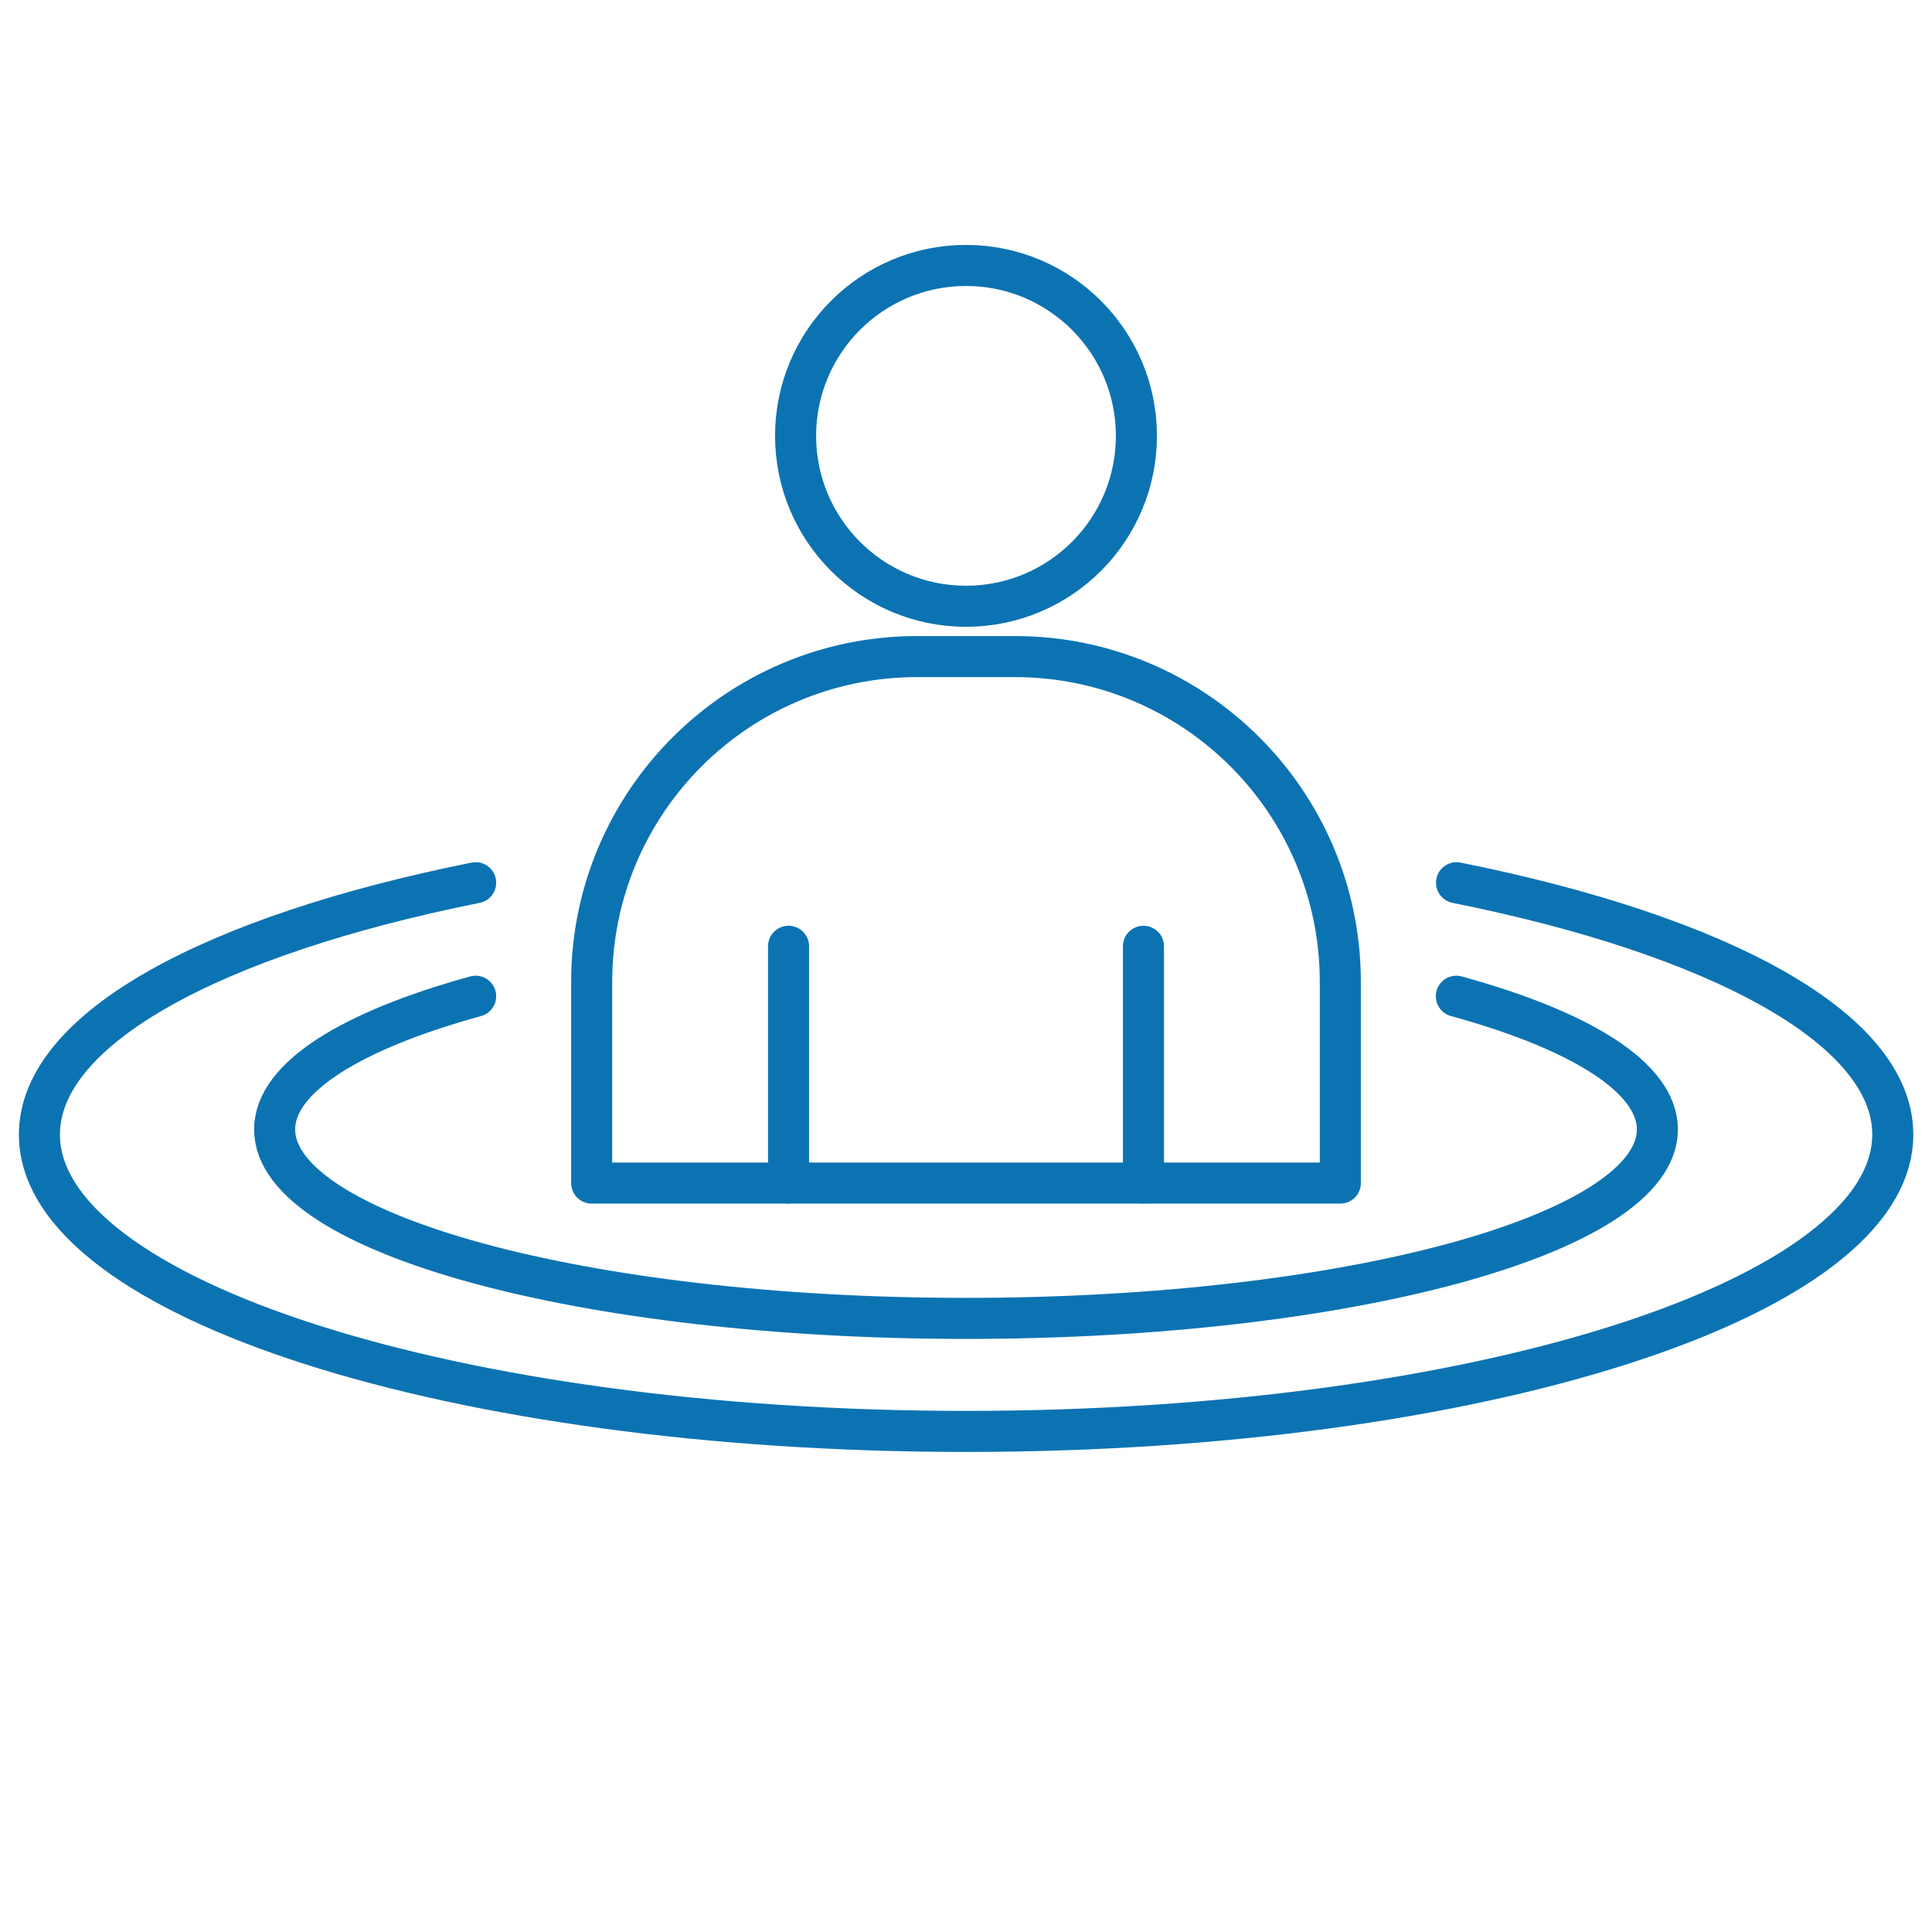
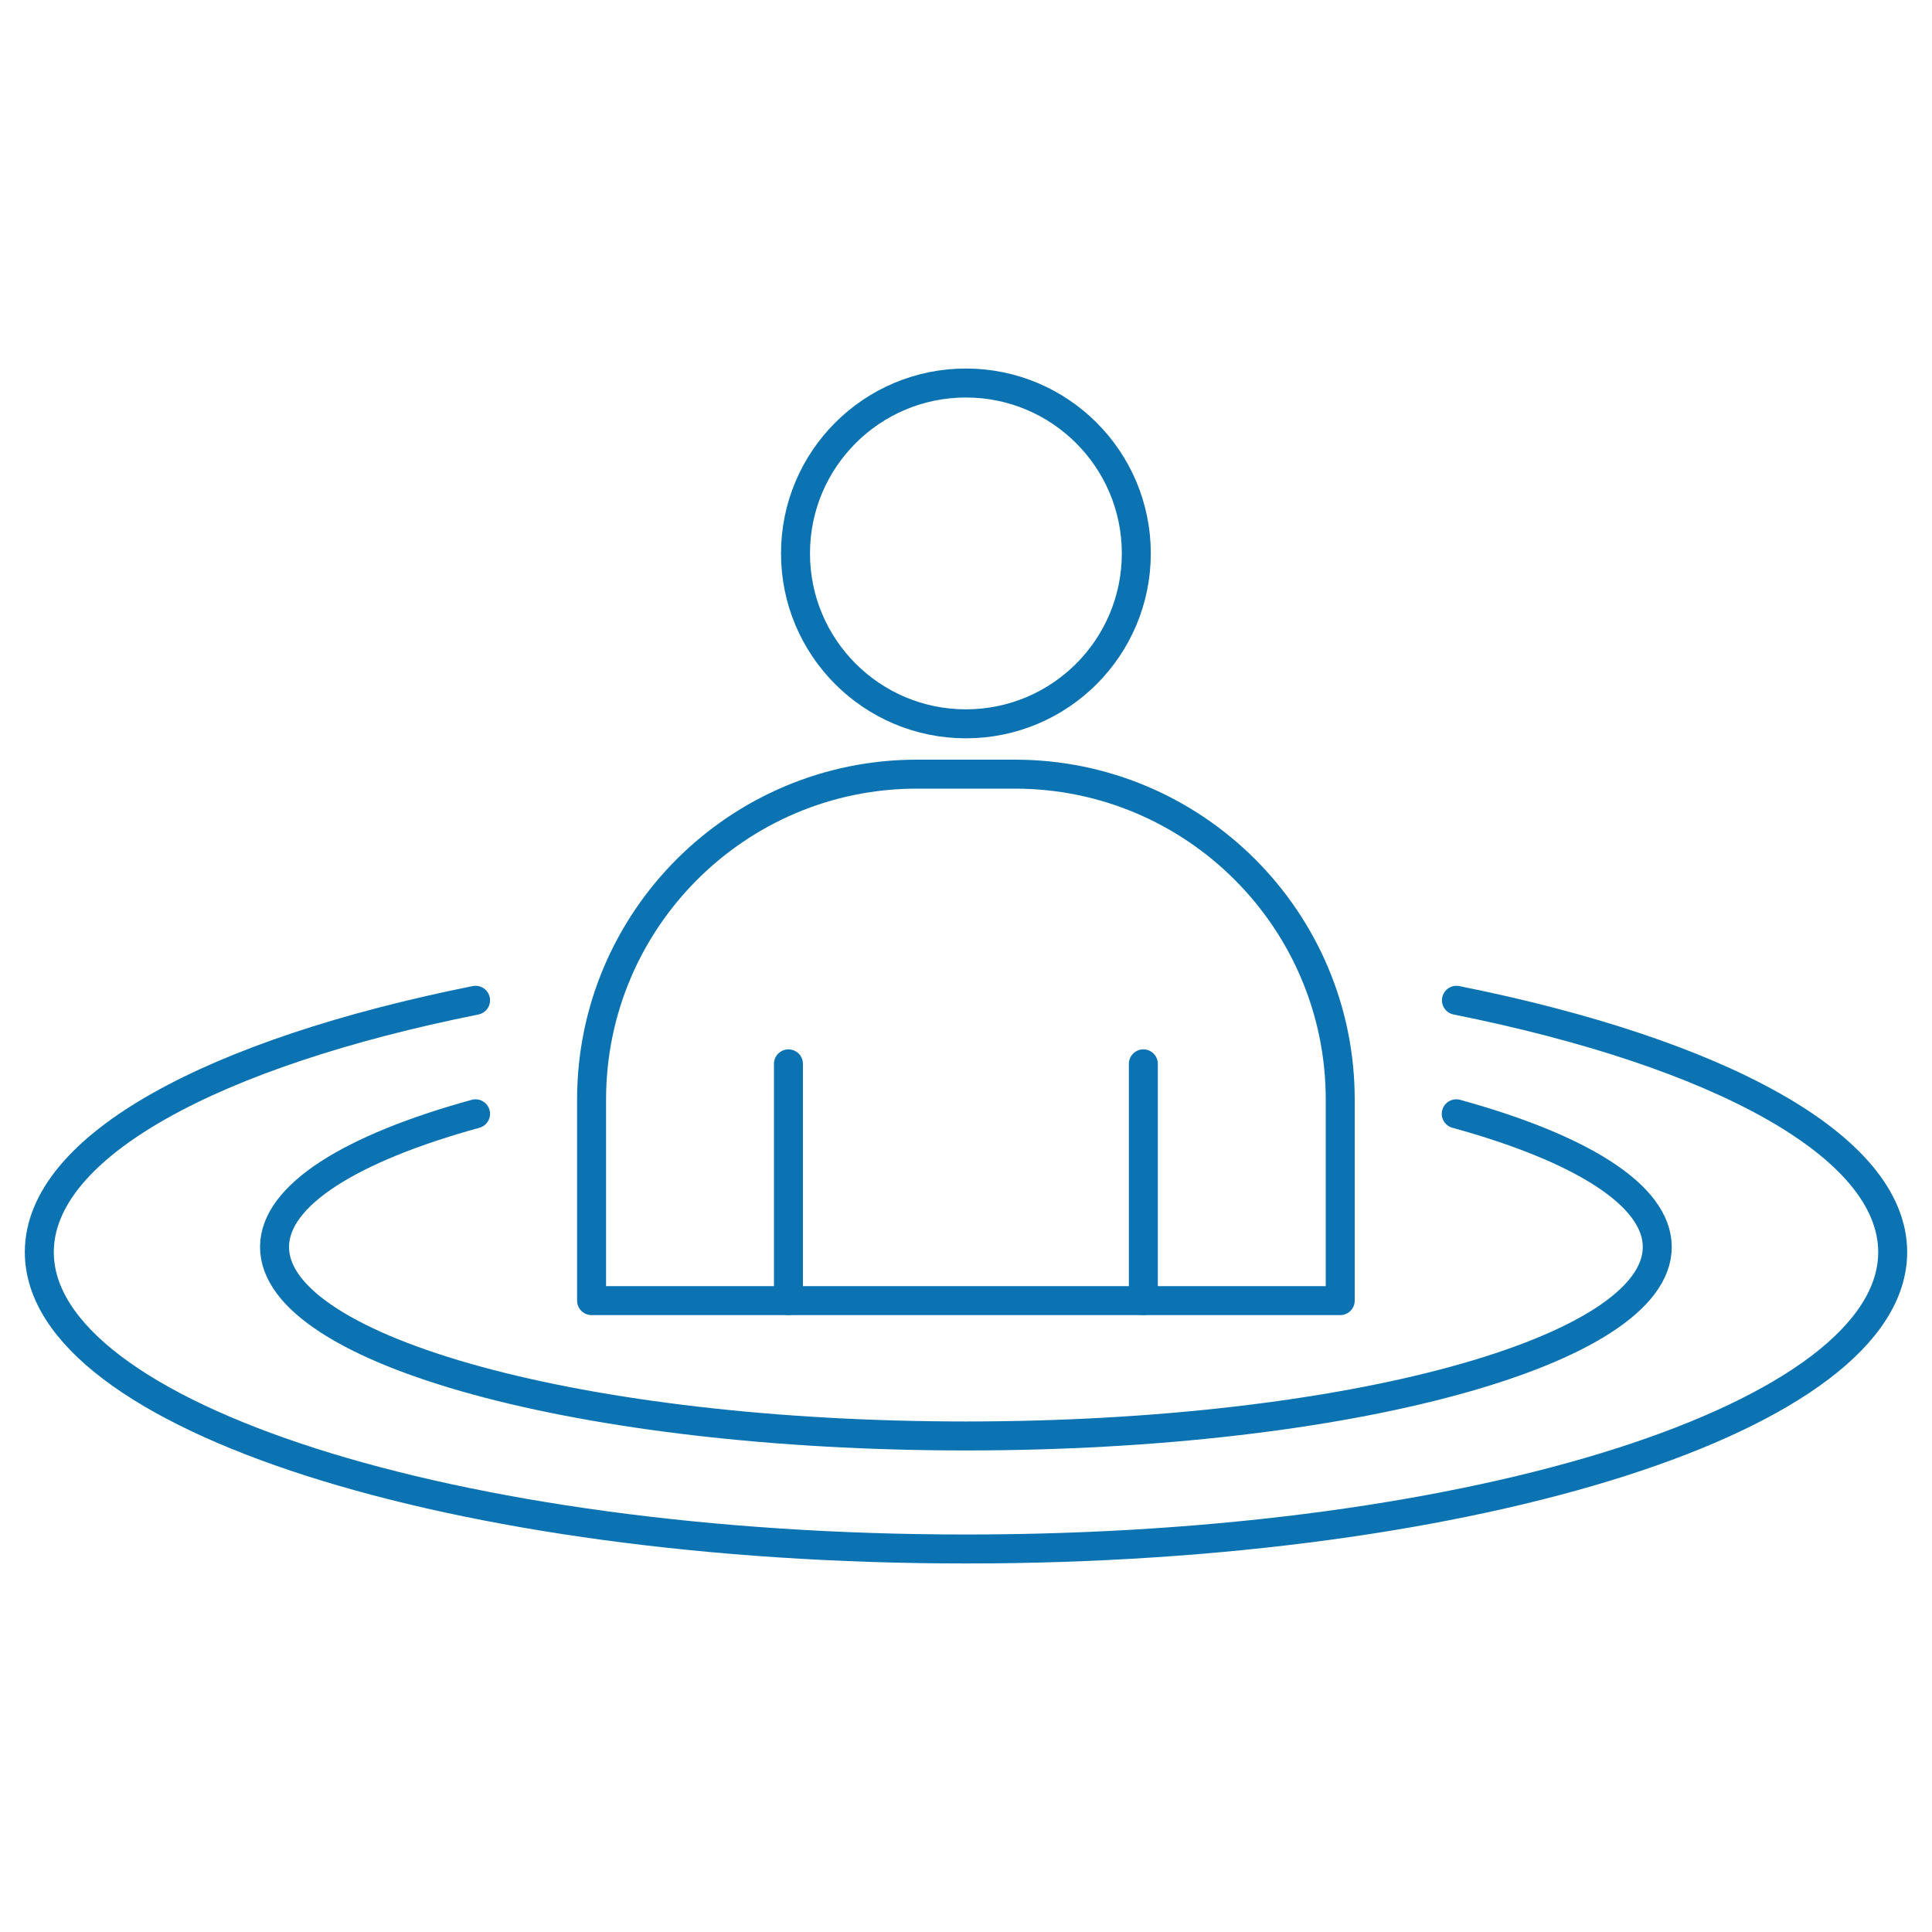
<svg xmlns="http://www.w3.org/2000/svg" id="Layer_1" version="1.1" viewBox="0 0 200 200">
  <defs>
    <style>
      .st0 {
-         stroke-linecap: round;
-         stroke-linejoin: round;
+         stroke-miterlimit: 10;
      }

      .st0, .st1 {
        fill: none;
        stroke: #0c73b2;
-         stroke-width: 4.25px;
+         stroke-width: 3px;
      }

      .st1 {
-         stroke-miterlimit: 10;
+         stroke-linecap: round;
+         stroke-linejoin: round;
      }
    </style>
  </defs>
-   <path class="st0" d="M94.93,67.97h10.14c18.59,0,33.68,15.09,33.68,33.68v20.82H61.25v-20.82c0-18.59,15.09-33.68,33.68-33.68Z" />
+   <path class="st1" d="M94.92,80.14h10.14c18.59,0,33.68,15.09,33.68,33.68v20.82H61.24v-20.82c0-18.59,15.09-33.68,33.68-33.68Z" />
  <g>
-     <line class="st0" x1="81.63" y1="97.96" x2="81.63" y2="122.46" />
-     <line class="st0" x1="118.37" y1="97.96" x2="118.37" y2="122.46" />
+     <line class="st1" x1="81.62" y1="110.13" x2="81.62" y2="134.63" />
+     <line class="st1" x1="118.36" y1="110.13" x2="118.36" y2="134.63" />
  </g>
-   <circle class="st1" cx="100" cy="45.12" r="17.64" />
-   <path class="st0" d="M49.24,91.38c-27.11,5.43-45.16,15.07-45.16,26.07,0,16.97,42.95,30.73,95.93,30.73s95.93-13.76,95.93-30.73c0-11-18.05-20.64-45.16-26.07" />
-   <path class="st0" d="M150.76,103.13c12.86,3.54,20.81,8.41,20.81,13.79,0,10.8-32.04,19.56-71.57,19.56s-71.57-8.76-71.57-19.56c0-5.38,7.95-10.25,20.81-13.79" />
+   <circle class="st0" cx="99.99" cy="57.29" r="17.64" />
+   <path class="st1" d="M49.23,103.55c-27.11,5.43-45.16,15.07-45.16,26.07,0,16.97,42.95,30.73,95.93,30.73s95.93-13.76,95.93-30.73c0-11-18.05-20.64-45.16-26.07" />
+   <path class="st1" d="M150.75,115.3c12.86,3.54,20.81,8.41,20.81,13.79,0,10.8-32.04,19.56-71.57,19.56s-71.57-8.76-71.57-19.56c0-5.38,7.95-10.25,20.81-13.79" />
</svg>
